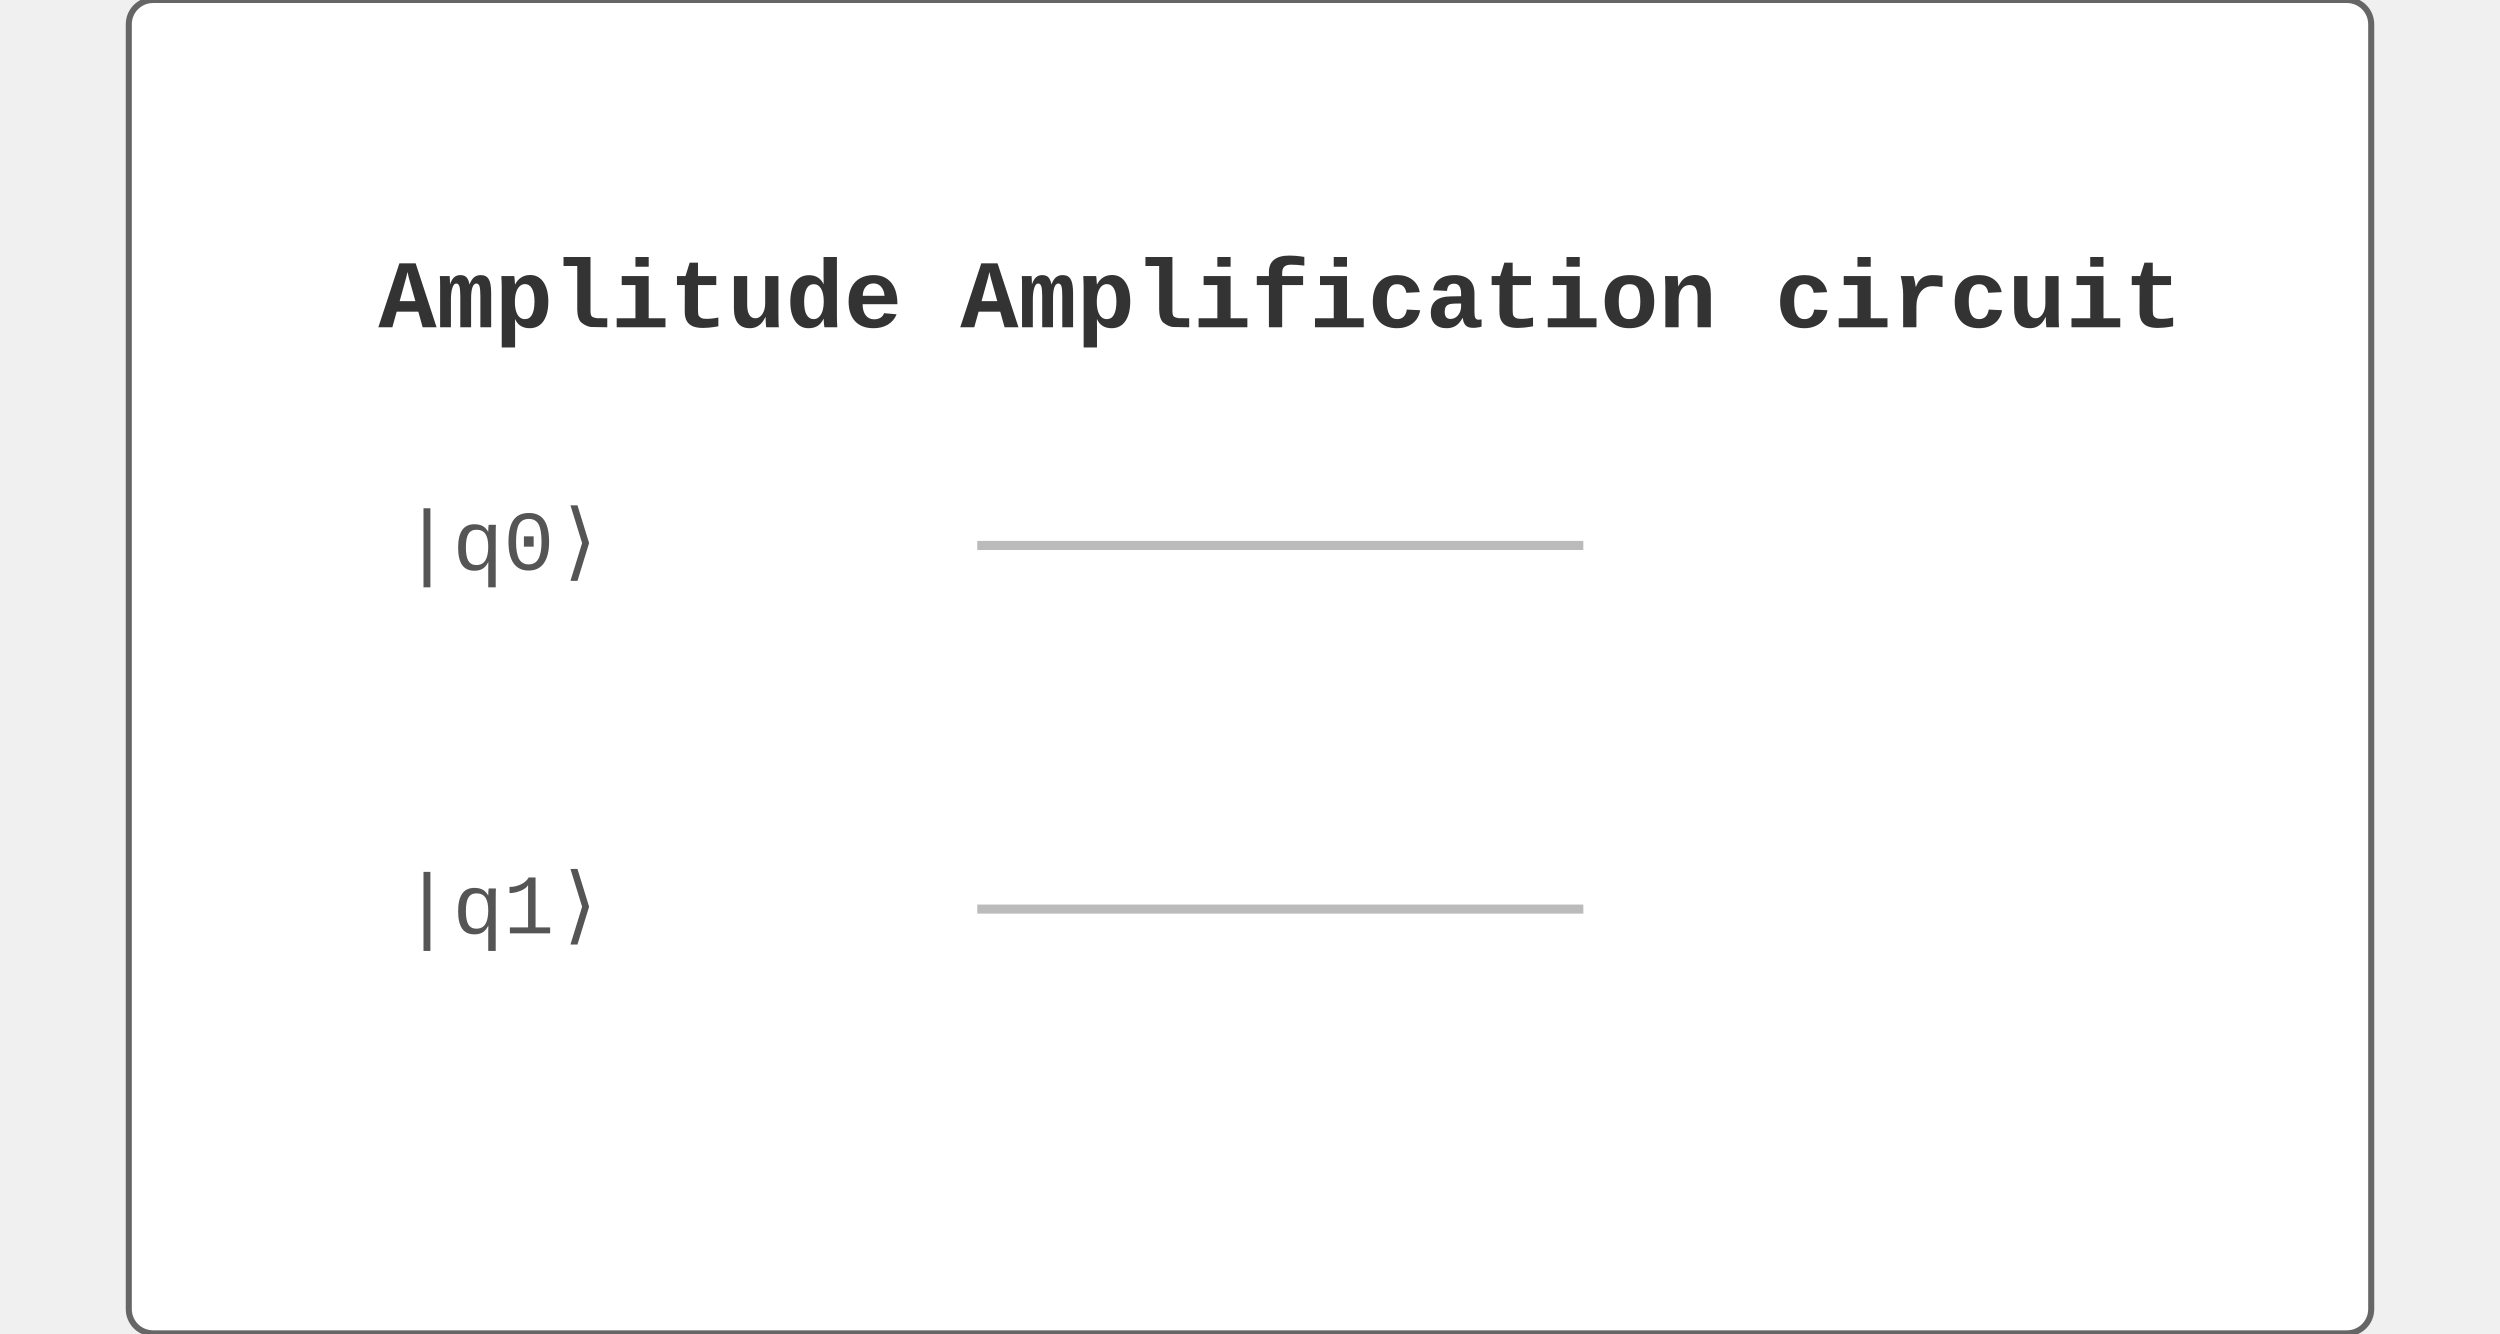
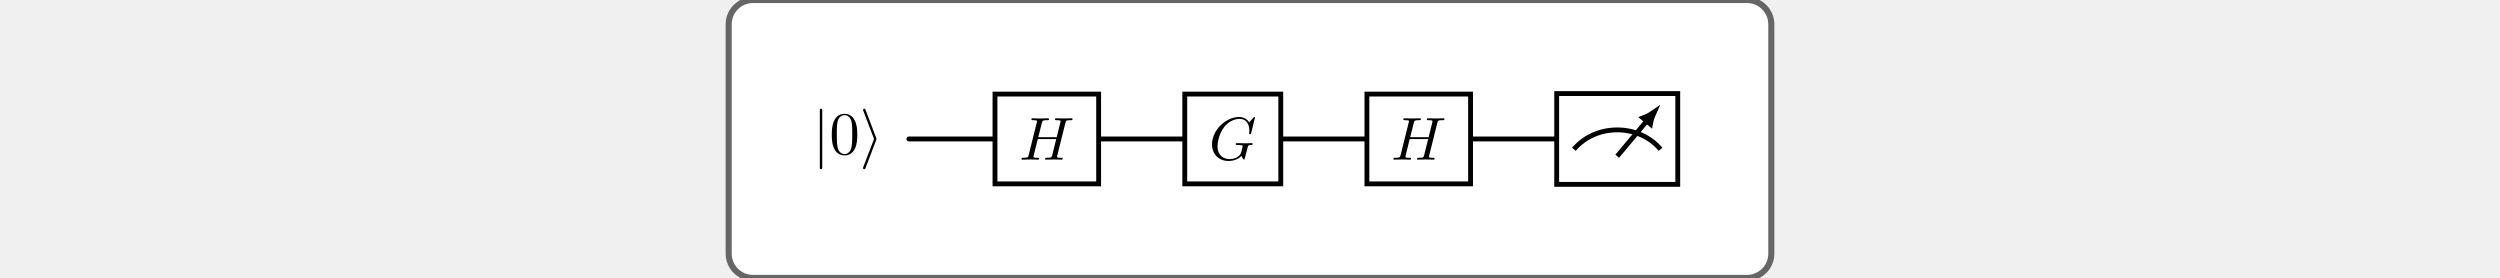
- <svg xmlns="http://www.w3.org/2000/svg" width="300" height="160" viewBox="-40.0 -30.0 370.0 220.0">
-   <rect x="-40.0" y="-30.0" width="370.0" height="220.0" fill="#fff" stroke="#666" stroke-width="1" rx="4" />
-   <style>
-     text { font-family: 'Consolas', 'Courier New', monospace; }
-     .qubit-label { font-size: 14px; fill: #555; }
-     .gate-label { font-size: 15px; fill: #222; font-weight: bold; }
-     .annotation { font-size: 11px; fill: #888; }
-     .wire { stroke: #bbb; stroke-width: 1.5; }
-     .gate-box { fill: #fff; stroke: #333; stroke-width: 1.8; rx: 4; }
-     .control-dot { fill: #333; }
-     .target-circle { fill: #fff; stroke: #333; stroke-width: 1.8; }
-     .target-plus { stroke: #333; stroke-width: 1.8; }
-     .conn-line { stroke: #333; stroke-width: 1.8; }
-     .title { font-size: 16px; fill: #333; font-weight: bold; }
-     .measure-box { fill: #fff; stroke: #333; stroke-width: 1.8; }
-   </style>
-   <text x="150" y="24" text-anchor="middle" class="title">Amplitude Amplification circuit</text>
-   <text x="5" y="64" class="qubit-label">|q0⟩</text>
-   <text x="5" y="124" class="qubit-label">|q1⟩</text>
-   <line x1="100" y1="60" x2="200" y2="60" class="wire" />
-   <line x1="100" y1="120" x2="200" y2="120" class="wire" />
+ <svg xmlns="http://www.w3.org/2000/svg" xmlns:xlink="http://www.w3.org/1999/xlink" version="1.1" width="141.599pt" height="15.742pt" viewBox="-68.322 -65.988 171.599 45.742">
+   <defs>
+     <clipPath id="clip1">
+       <path d="M67.953-35.645H87.879V-50.59H67.953Z" />
+     </clipPath>
+     <path id="g2-48" d="M4.583-3.188C4.583-3.985 4.533-4.782 4.184-5.519C3.726-6.476 2.909-6.635 2.491-6.635C1.893-6.635 1.166-6.376 .757-5.45C.438-4.762 .389-3.985 .389-3.188C.389-2.441 .428-1.544 .837-.787C1.265 .02 1.993 .219 2.481 .219C3.019 .219 3.776 .01 4.214-.936C4.533-1.624 4.583-2.401 4.583-3.188ZM2.481 0C2.092 0 1.504-.249 1.325-1.205C1.215-1.803 1.215-2.72 1.215-3.308C1.215-3.945 1.215-4.603 1.295-5.141C1.484-6.326 2.232-6.416 2.481-6.416C2.809-6.416 3.467-6.237 3.656-5.25C3.756-4.692 3.756-3.935 3.756-3.308C3.756-2.56 3.756-1.883 3.646-1.245C3.497-.299 2.929 0 2.481 0Z" />
+     <path id="g0-105" d="M2.72-2.321C2.77-2.441 2.77-2.461 2.77-2.491S2.77-2.54 2.72-2.66L.976-7.243C.917-7.412 .857-7.472 .747-7.472S.548-7.382 .548-7.273C.548-7.243 .548-7.223 .598-7.113L2.361-2.491L.598 2.112C.548 2.222 .548 2.242 .548 2.291C.548 2.401 .638 2.491 .747 2.491C.877 2.491 .917 2.391 .956 2.291L2.72-2.321Z" />
+     <path id="g0-106" d="M1.584-7.113C1.584-7.293 1.584-7.472 1.385-7.472S1.186-7.293 1.186-7.113V2.132C1.186 2.311 1.186 2.491 1.385 2.491S1.584 2.311 1.584 2.132V-7.113Z" />
+     <path id="g1-71" d="M7.572-6.924C7.572-6.954 7.552-7.024 7.462-7.024C7.432-7.024 7.422-7.014 7.313-6.904L6.615-6.137C6.526-6.276 6.067-7.024 4.961-7.024C2.74-7.024 .498-4.822 .498-2.511C.498-.927 1.604 .219 3.218 .219C3.656 .219 4.105 .13 4.463-.02C4.961-.219 5.151-.428 5.33-.628C5.42-.379 5.679-.01 5.778-.01C5.828-.01 5.848-.04 5.848-.05C5.868-.07 5.968-.448 6.017-.658L6.207-1.425C6.247-1.594 6.296-1.763 6.336-1.933C6.446-2.381 6.456-2.401 7.024-2.411C7.073-2.411 7.183-2.421 7.183-2.61C7.183-2.68 7.133-2.72 7.054-2.72C6.824-2.72 6.237-2.69 6.007-2.69C5.699-2.69 4.922-2.72 4.613-2.72C4.523-2.72 4.403-2.72 4.403-2.521C4.403-2.411 4.483-2.411 4.702-2.411C4.712-2.411 5.001-2.411 5.23-2.391C5.489-2.361 5.539-2.331 5.539-2.202C5.539-2.112 5.43-1.664 5.33-1.295C5.051-.199 3.756-.09 3.407-.09C2.451-.09 1.405-.658 1.405-2.182C1.405-2.491 1.504-4.134 2.55-5.43C3.088-6.107 4.055-6.715 5.041-6.715C6.057-6.715 6.645-5.948 6.645-4.792C6.645-4.394 6.615-4.384 6.615-4.284S6.725-4.184 6.765-4.184C6.894-4.184 6.894-4.204 6.944-4.384L7.572-6.924Z" />
+     <path id="g1-72" d="M7.601-6.037C7.691-6.396 7.711-6.496 8.438-6.496C8.697-6.496 8.777-6.496 8.777-6.695C8.777-6.804 8.667-6.804 8.638-6.804C8.359-6.804 7.641-6.775 7.362-6.775C7.073-6.775 6.366-6.804 6.077-6.804C5.998-6.804 5.888-6.804 5.888-6.605C5.888-6.496 5.978-6.496 6.167-6.496C6.187-6.496 6.376-6.496 6.545-6.476C6.725-6.456 6.814-6.446 6.814-6.316C6.814-6.276 6.804-6.257 6.775-6.127L6.177-3.696H3.138L3.726-6.037C3.816-6.396 3.846-6.496 4.563-6.496C4.822-6.496 4.902-6.496 4.902-6.695C4.902-6.804 4.792-6.804 4.762-6.804C4.483-6.804 3.766-6.775 3.487-6.775C3.198-6.775 2.491-6.804 2.202-6.804C2.122-6.804 2.012-6.804 2.012-6.605C2.012-6.496 2.102-6.496 2.291-6.496C2.311-6.496 2.501-6.496 2.67-6.476C2.849-6.456 2.939-6.446 2.939-6.316C2.939-6.276 2.929-6.247 2.899-6.127L1.564-.777C1.465-.389 1.445-.309 .658-.309C.478-.309 .389-.309 .389-.11C.389 0 .508 0 .528 0C.807 0 1.514-.03 1.793-.03C2.002-.03 2.222-.02 2.431-.02C2.65-.02 2.869 0 3.078 0C3.158 0 3.278 0 3.278-.199C3.278-.309 3.188-.309 2.999-.309C2.63-.309 2.351-.309 2.351-.488C2.351-.548 2.371-.598 2.381-.658L3.059-3.387H6.097C5.679-1.733 5.45-.787 5.41-.638C5.31-.319 5.121-.309 4.503-.309C4.354-.309 4.264-.309 4.264-.11C4.264 0 4.384 0 4.403 0C4.682 0 5.39-.03 5.669-.03C5.878-.03 6.097-.02 6.306-.02C6.526-.02 6.745 0 6.954 0C7.034 0 7.153 0 7.153-.199C7.153-.309 7.064-.309 6.874-.309C6.506-.309 6.227-.309 6.227-.488C6.227-.548 6.247-.598 6.257-.658L7.601-6.037Z" />
+   </defs>
+   <g id="page1">
+     <rect x="-68.322" y="-65.988" width="171.599" height="45.742" fill="#fff" stroke="#666" stroke-width="1" rx="4" />
+     <path d="M-24.492-43.117H-38.668" stroke="#000" fill="none" stroke-width=".797" stroke-miterlimit="10" stroke-linecap="round" />
+     <path d="M6.742-43.117H-7.434" stroke="#000" fill="none" stroke-width=".797" stroke-miterlimit="10" stroke-linecap="round" />
+     <path d="M36.719-43.117H22.543" stroke="#000" fill="none" stroke-width=".797" stroke-miterlimit="10" stroke-linecap="round" />
+     <path d="M67.953-43.117H53.777" stroke="#000" fill="none" stroke-width=".797" stroke-miterlimit="10" stroke-linecap="round" />
+     <g transform="matrix(1 0 0 1 -79.113 2.4907)">
+       <use x="24.606" y="-43.116" xlink:href="#g0-106" />
+       <use x="27.373" y="-43.116" xlink:href="#g2-48" />
+       <use x="32.354" y="-43.116" xlink:href="#g0-105" />
+     </g>
+     <path d="M-24.492-35.727H-7.434V-50.504H-24.492Z" fill="#fff" />
+     <path d="M-24.492-35.727H-7.434V-50.504H-24.492Z" stroke="#000" fill="none" stroke-width=".797" stroke-miterlimit="10" />
+     <g transform="matrix(1 0 0 1 -45.114 3.4039)">
+       <use x="24.606" y="-43.116" xlink:href="#g1-72" />
+     </g>
+     <path d="M6.742-35.727H22.543V-50.504H6.742Z" fill="#fff" />
+     <path d="M6.742-35.727H22.543V-50.504H6.742Z" stroke="#000" fill="none" stroke-width=".797" stroke-miterlimit="10" />
+     <g transform="matrix(1 0 0 1 -13.8794 3.4039)">
+       <use x="24.606" y="-43.116" xlink:href="#g1-71" />
+     </g>
+     <path d="M36.719-35.727H53.777V-50.504H36.719Z" fill="#fff" />
+     <path d="M36.719-35.727H53.777V-50.504H36.719Z" stroke="#000" fill="none" stroke-width=".797" stroke-miterlimit="10" />
+     <g transform="matrix(1 0 0 1 16.0974 3.4039)">
+       <use x="24.606" y="-43.116" xlink:href="#g1-72" />
+     </g>
+     <path d="M67.953-35.645H87.879V-50.59H67.953Z" fill="#fff" />
+     <path d="M70.789-41.414C74.359-45.676 81.469-45.676 85.043-41.414" stroke="#000" fill="none" stroke-width=".797" stroke-miterlimit="10" clip-path="url(#clip1)" />
+     <path d="M77.914-40.281L82.762-46.062" stroke="#000" fill="none" stroke-width=".797" stroke-miterlimit="10" clip-path="url(#clip1)" />
+     <path d="M84-47.539C83.801-47.398 82.863-46.824 82.156-46.574L83.371-45.555C83.496-46.297 83.895-47.316 84-47.539Z" clip-path="url(#clip1)" />
+     <path d="M84-47.539C83.801-47.398 82.863-46.824 82.156-46.574L83.371-45.555C83.496-46.297 83.895-47.316 84-47.539Z" stroke="#000" fill="none" stroke-width=".789" stroke-miterlimit="10" clip-path="url(#clip1)" />
+     <path d="M67.953-35.645H87.879V-50.59H67.953Z" stroke="#000" fill="none" stroke-width=".797" stroke-miterlimit="10" />
+   </g>
</svg>
